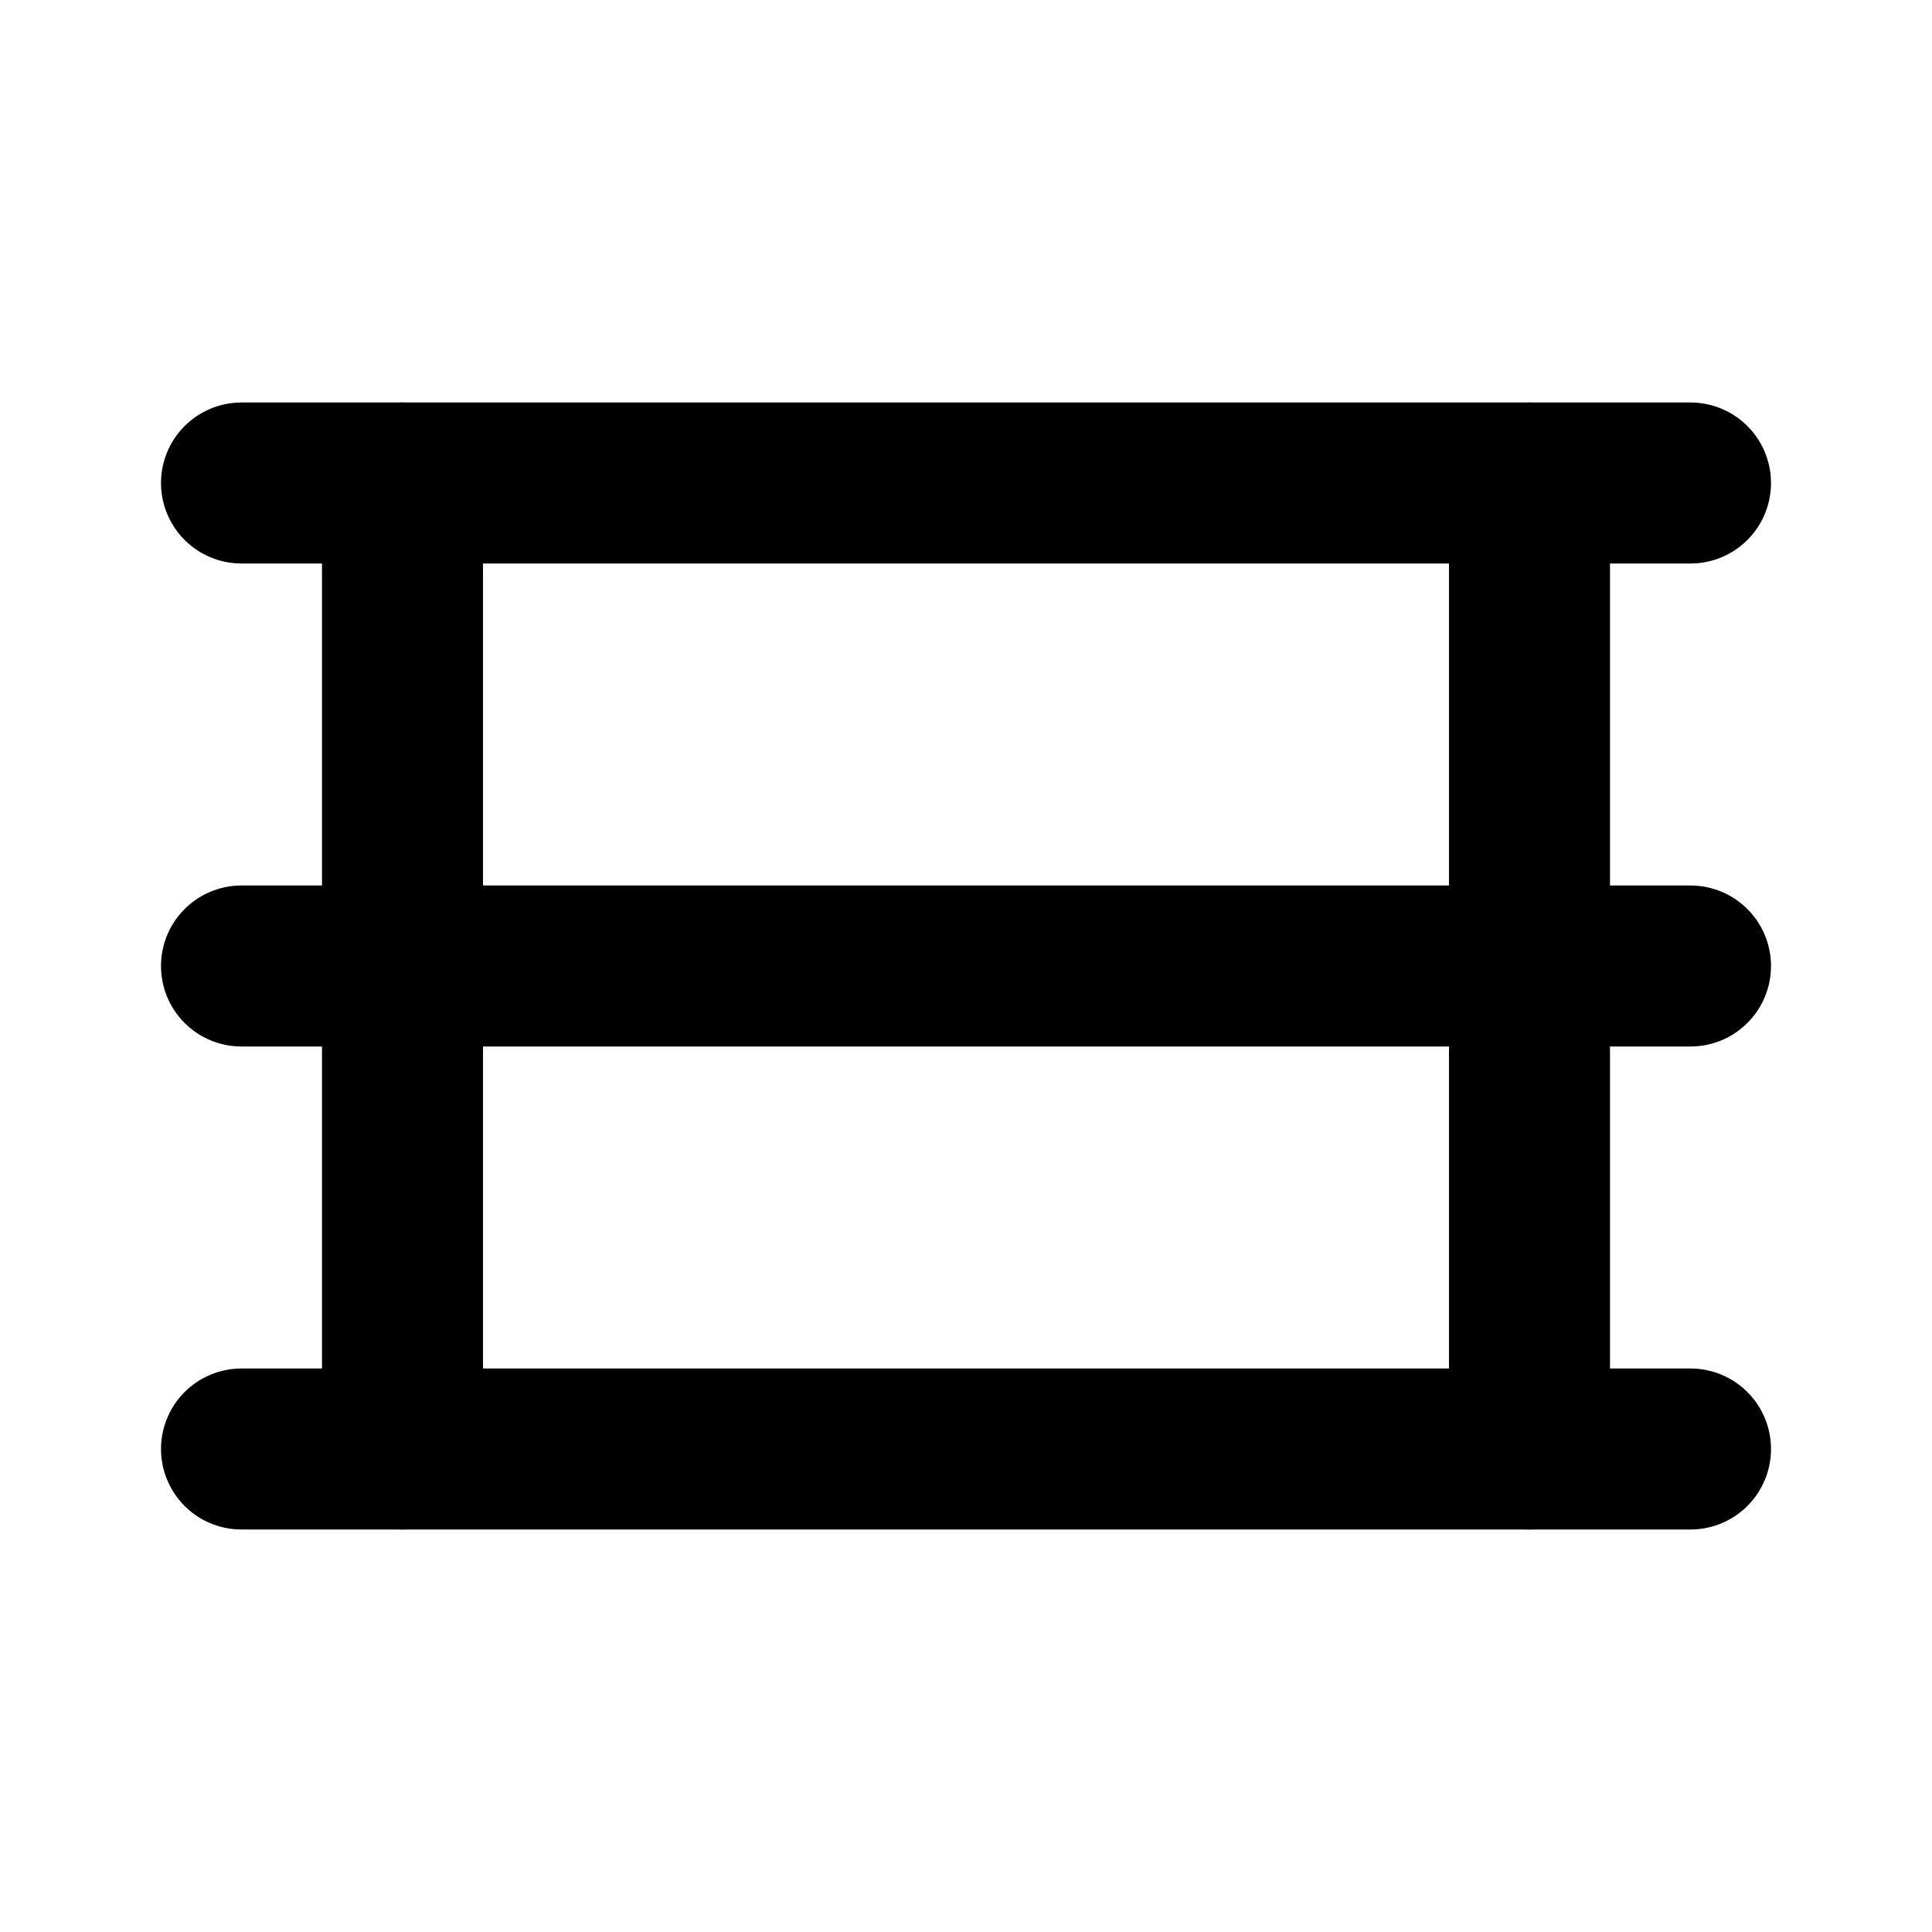
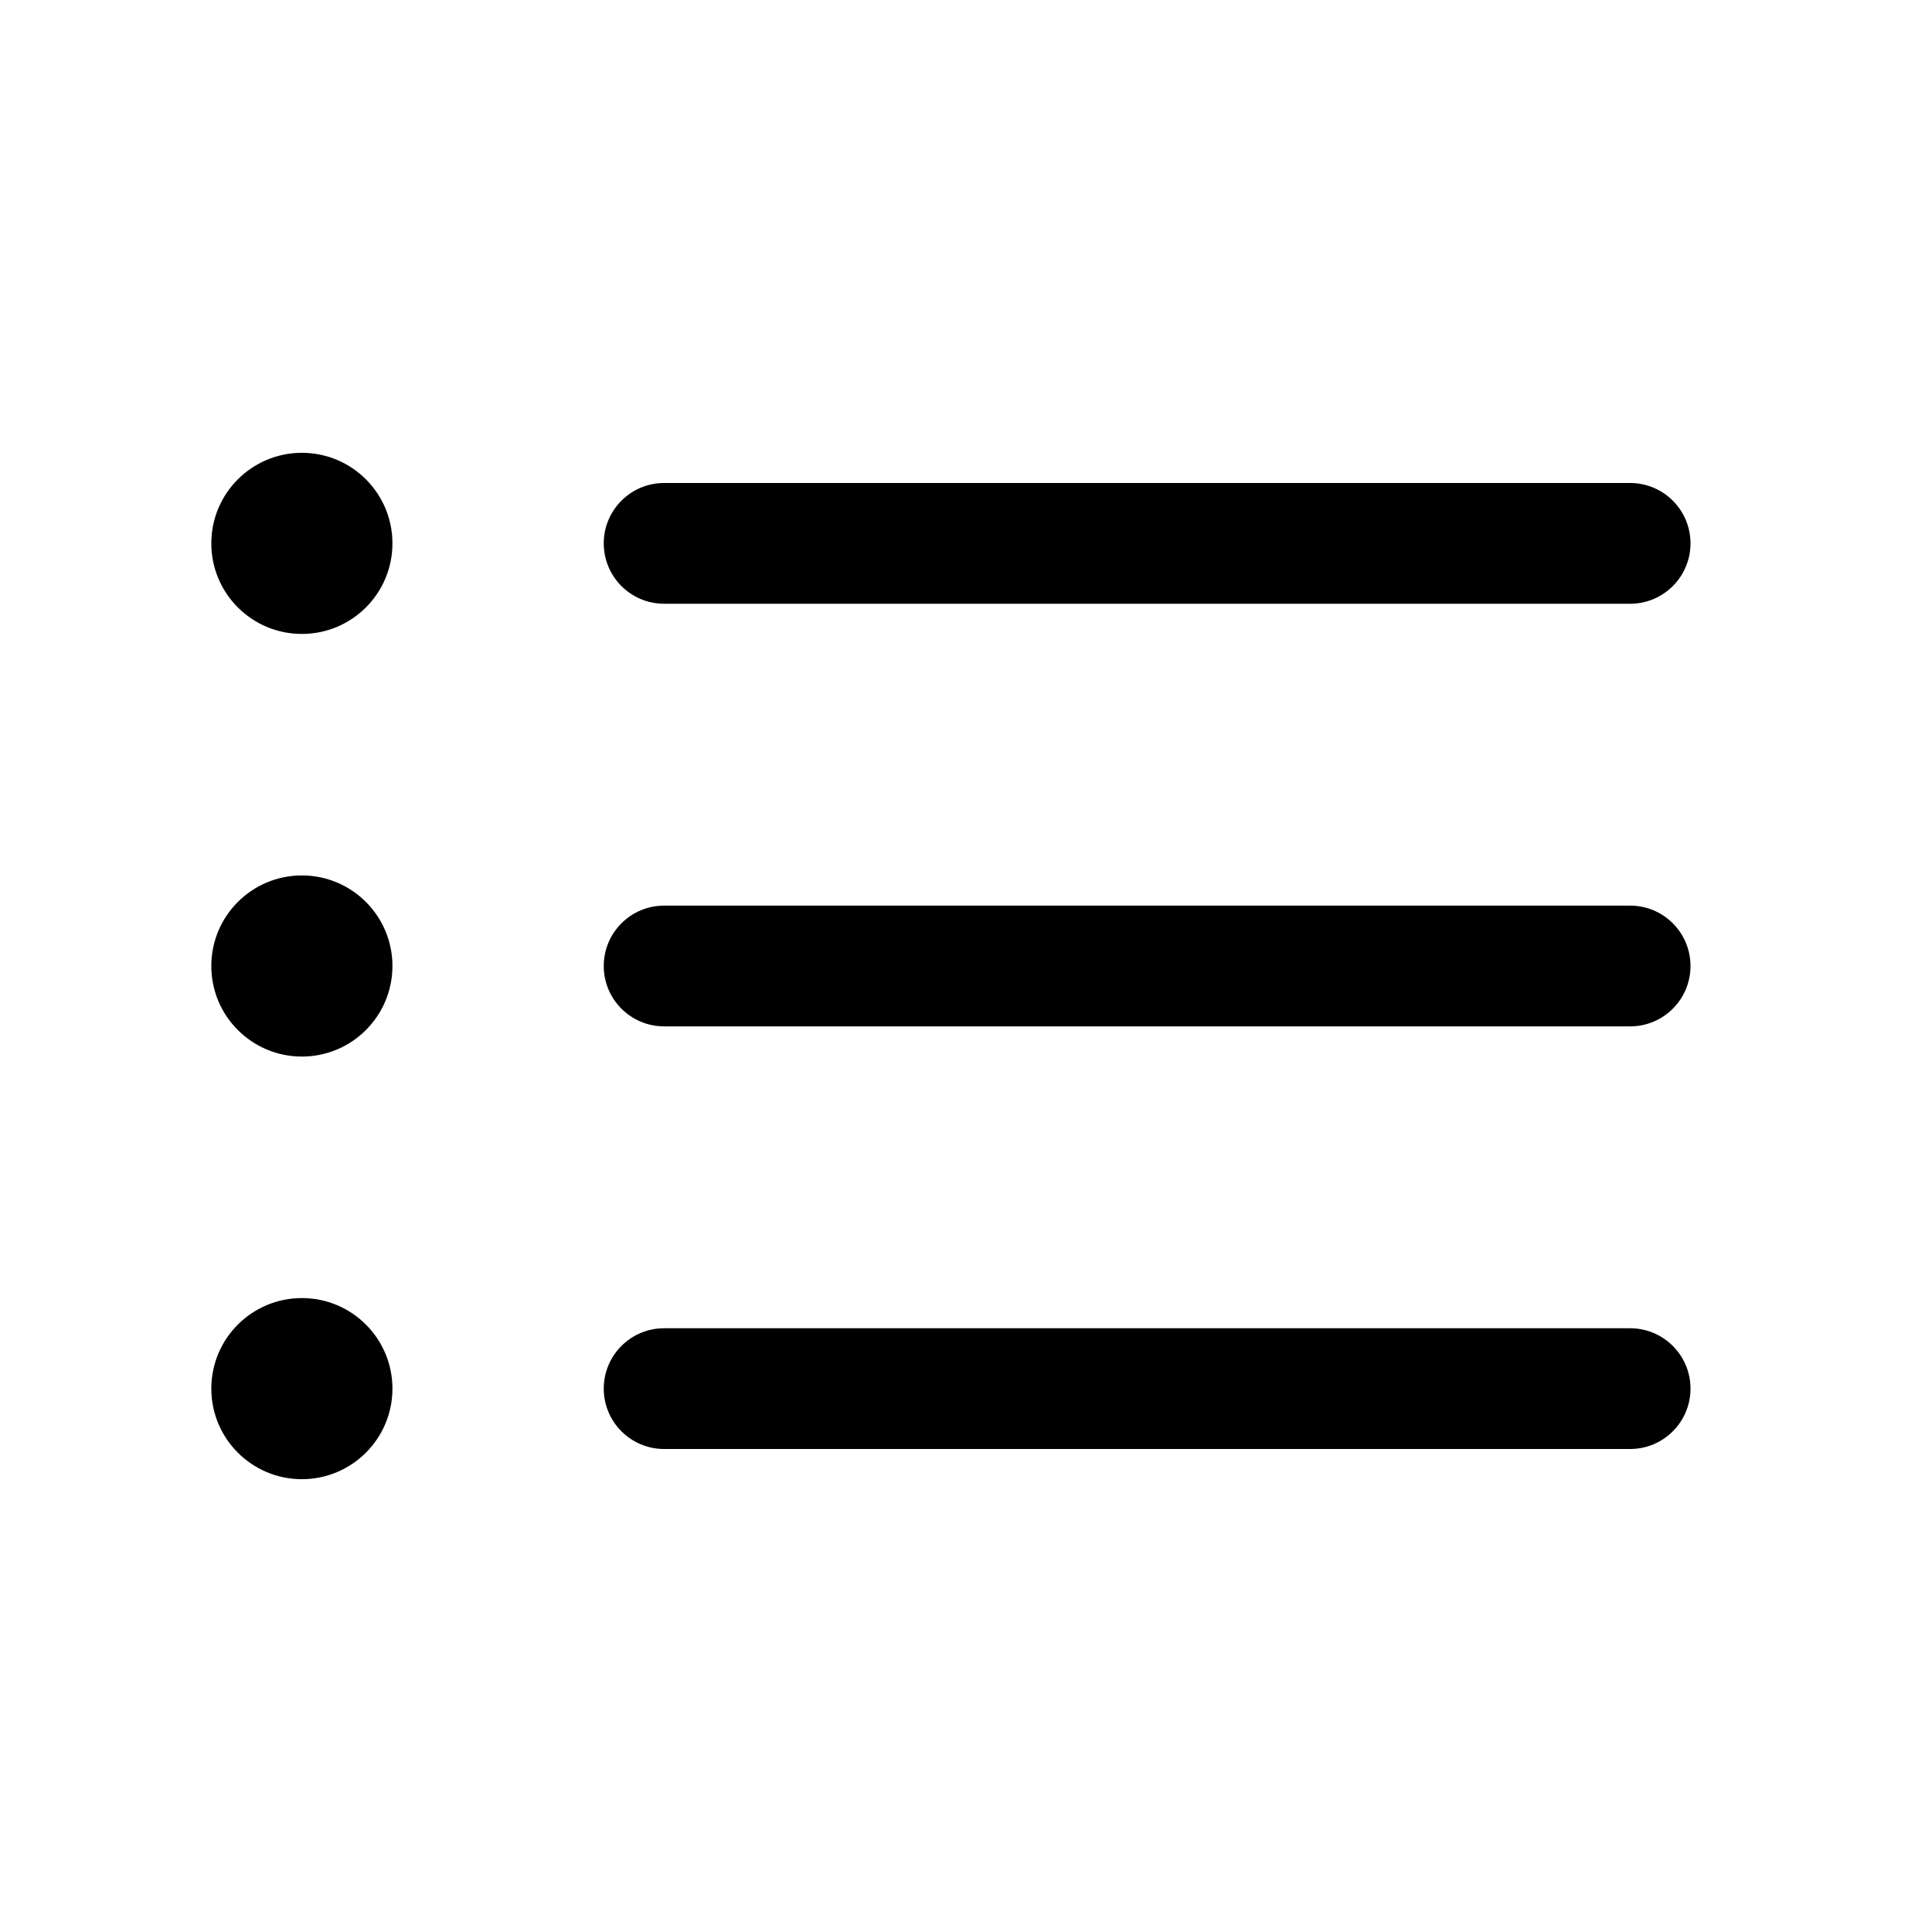
- <svg xmlns="http://www.w3.org/2000/svg" viewBox="0 0 24 24" fill="none" width="20" height="20">
-   <path d="M3 12H21" stroke="black" stroke-width="2" stroke-linecap="round" stroke-linejoin="round" />
-   <path d="M3 6H21" stroke="black" stroke-width="2" stroke-linecap="round" stroke-linejoin="round" />
-   <path d="M3 18H21" stroke="black" stroke-width="2" stroke-linecap="round" stroke-linejoin="round" />
-   <path d="M5 6V18" stroke="black" stroke-width="2" stroke-linecap="round" stroke-linejoin="round" />
-   <path d="M19 6V18" stroke="black" stroke-width="2" stroke-linecap="round" stroke-linejoin="round" />
+ <svg xmlns="http://www.w3.org/2000/svg" viewBox="0 0 24 24" fill="currentColor" class="w-6 h-6">
+   <path fill-rule="evenodd" d="M2.625 6.75a1.125 1.125 0 1 1 2.25 0 1.125 1.125 0 0 1-2.25 0Zm4.875 0A.75.75 0 0 1 8.25 6h12a.75.75 0 0 1 0 1.5h-12a.75.75 0 0 1-.75-.75ZM2.625 12a1.125 1.125 0 1 1 2.25 0 1.125 1.125 0 0 1-2.25 0ZM7.5 12a.75.75 0 0 1 .75-.75h12a.75.75 0 0 1 0 1.5h-12A.75.75 0 0 1 7.5 12Zm-4.875 5.25a1.125 1.125 0 1 1 2.25 0 1.125 1.125 0 0 1-2.25 0Zm4.875 0a.75.75 0 0 1 .75-.75h12a.75.75 0 0 1 0 1.5h-12a.75.75 0 0 1-.75-.75Z" clip-rule="evenodd" />
</svg>
